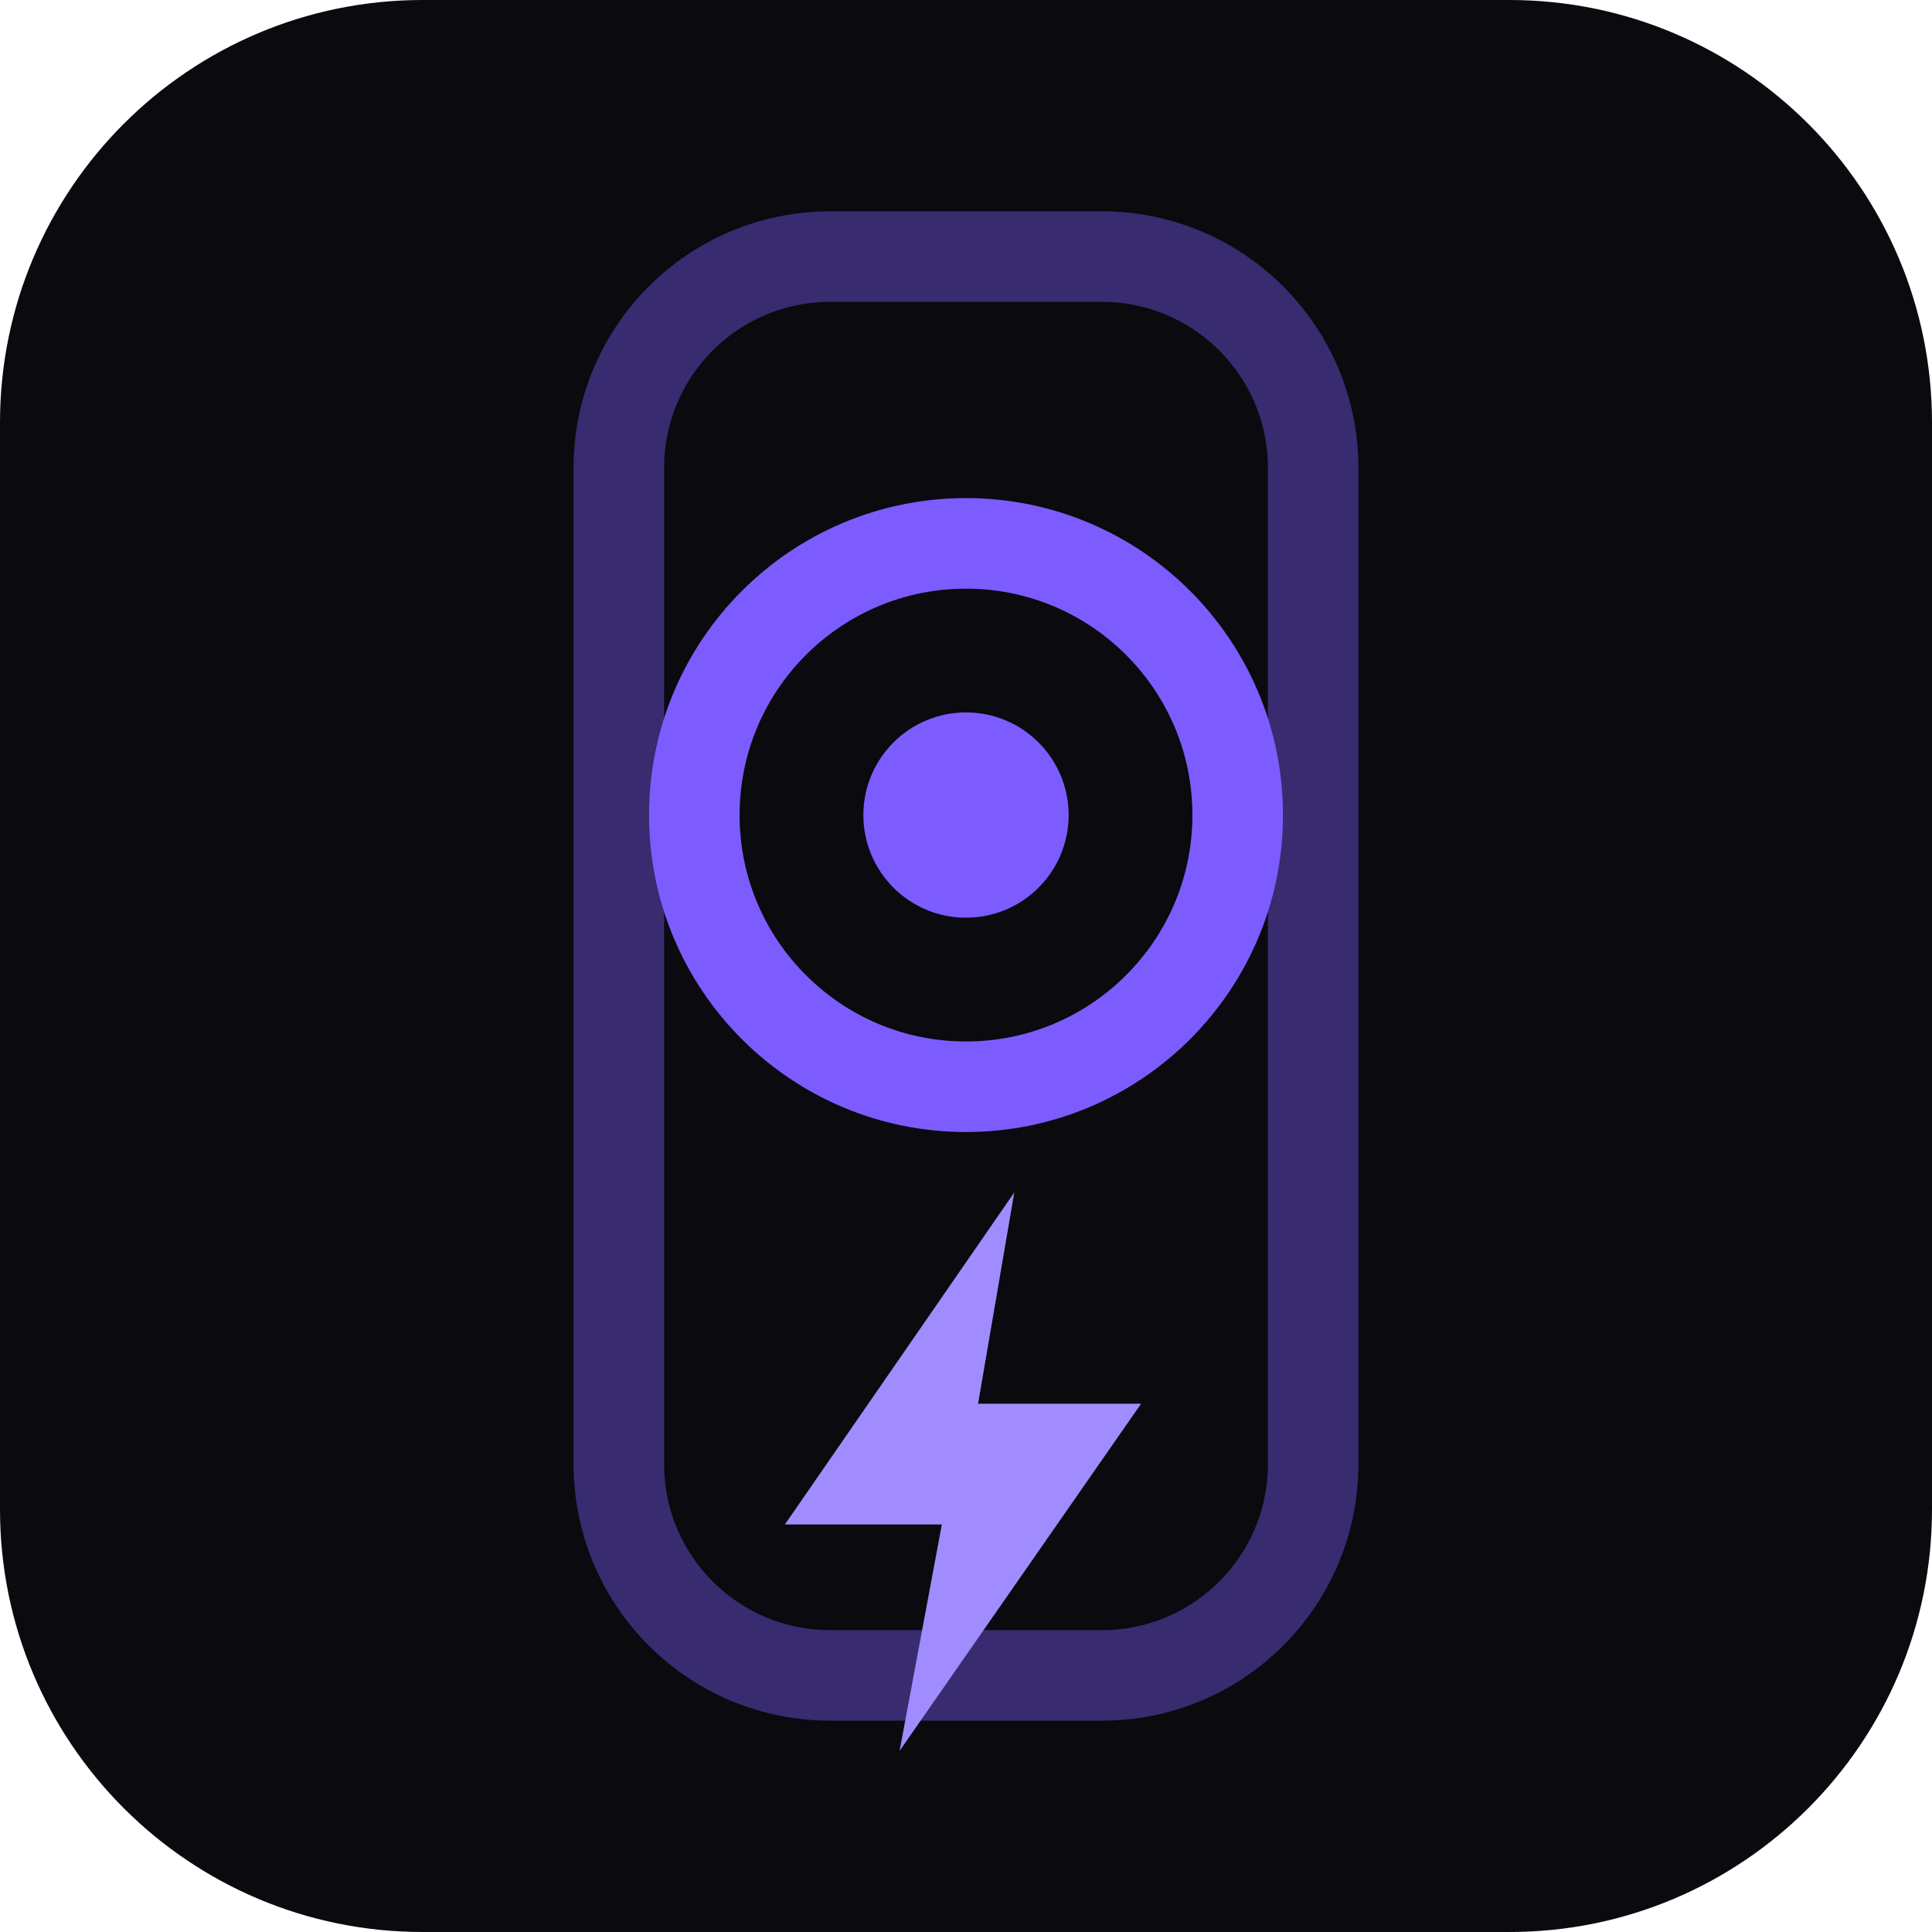
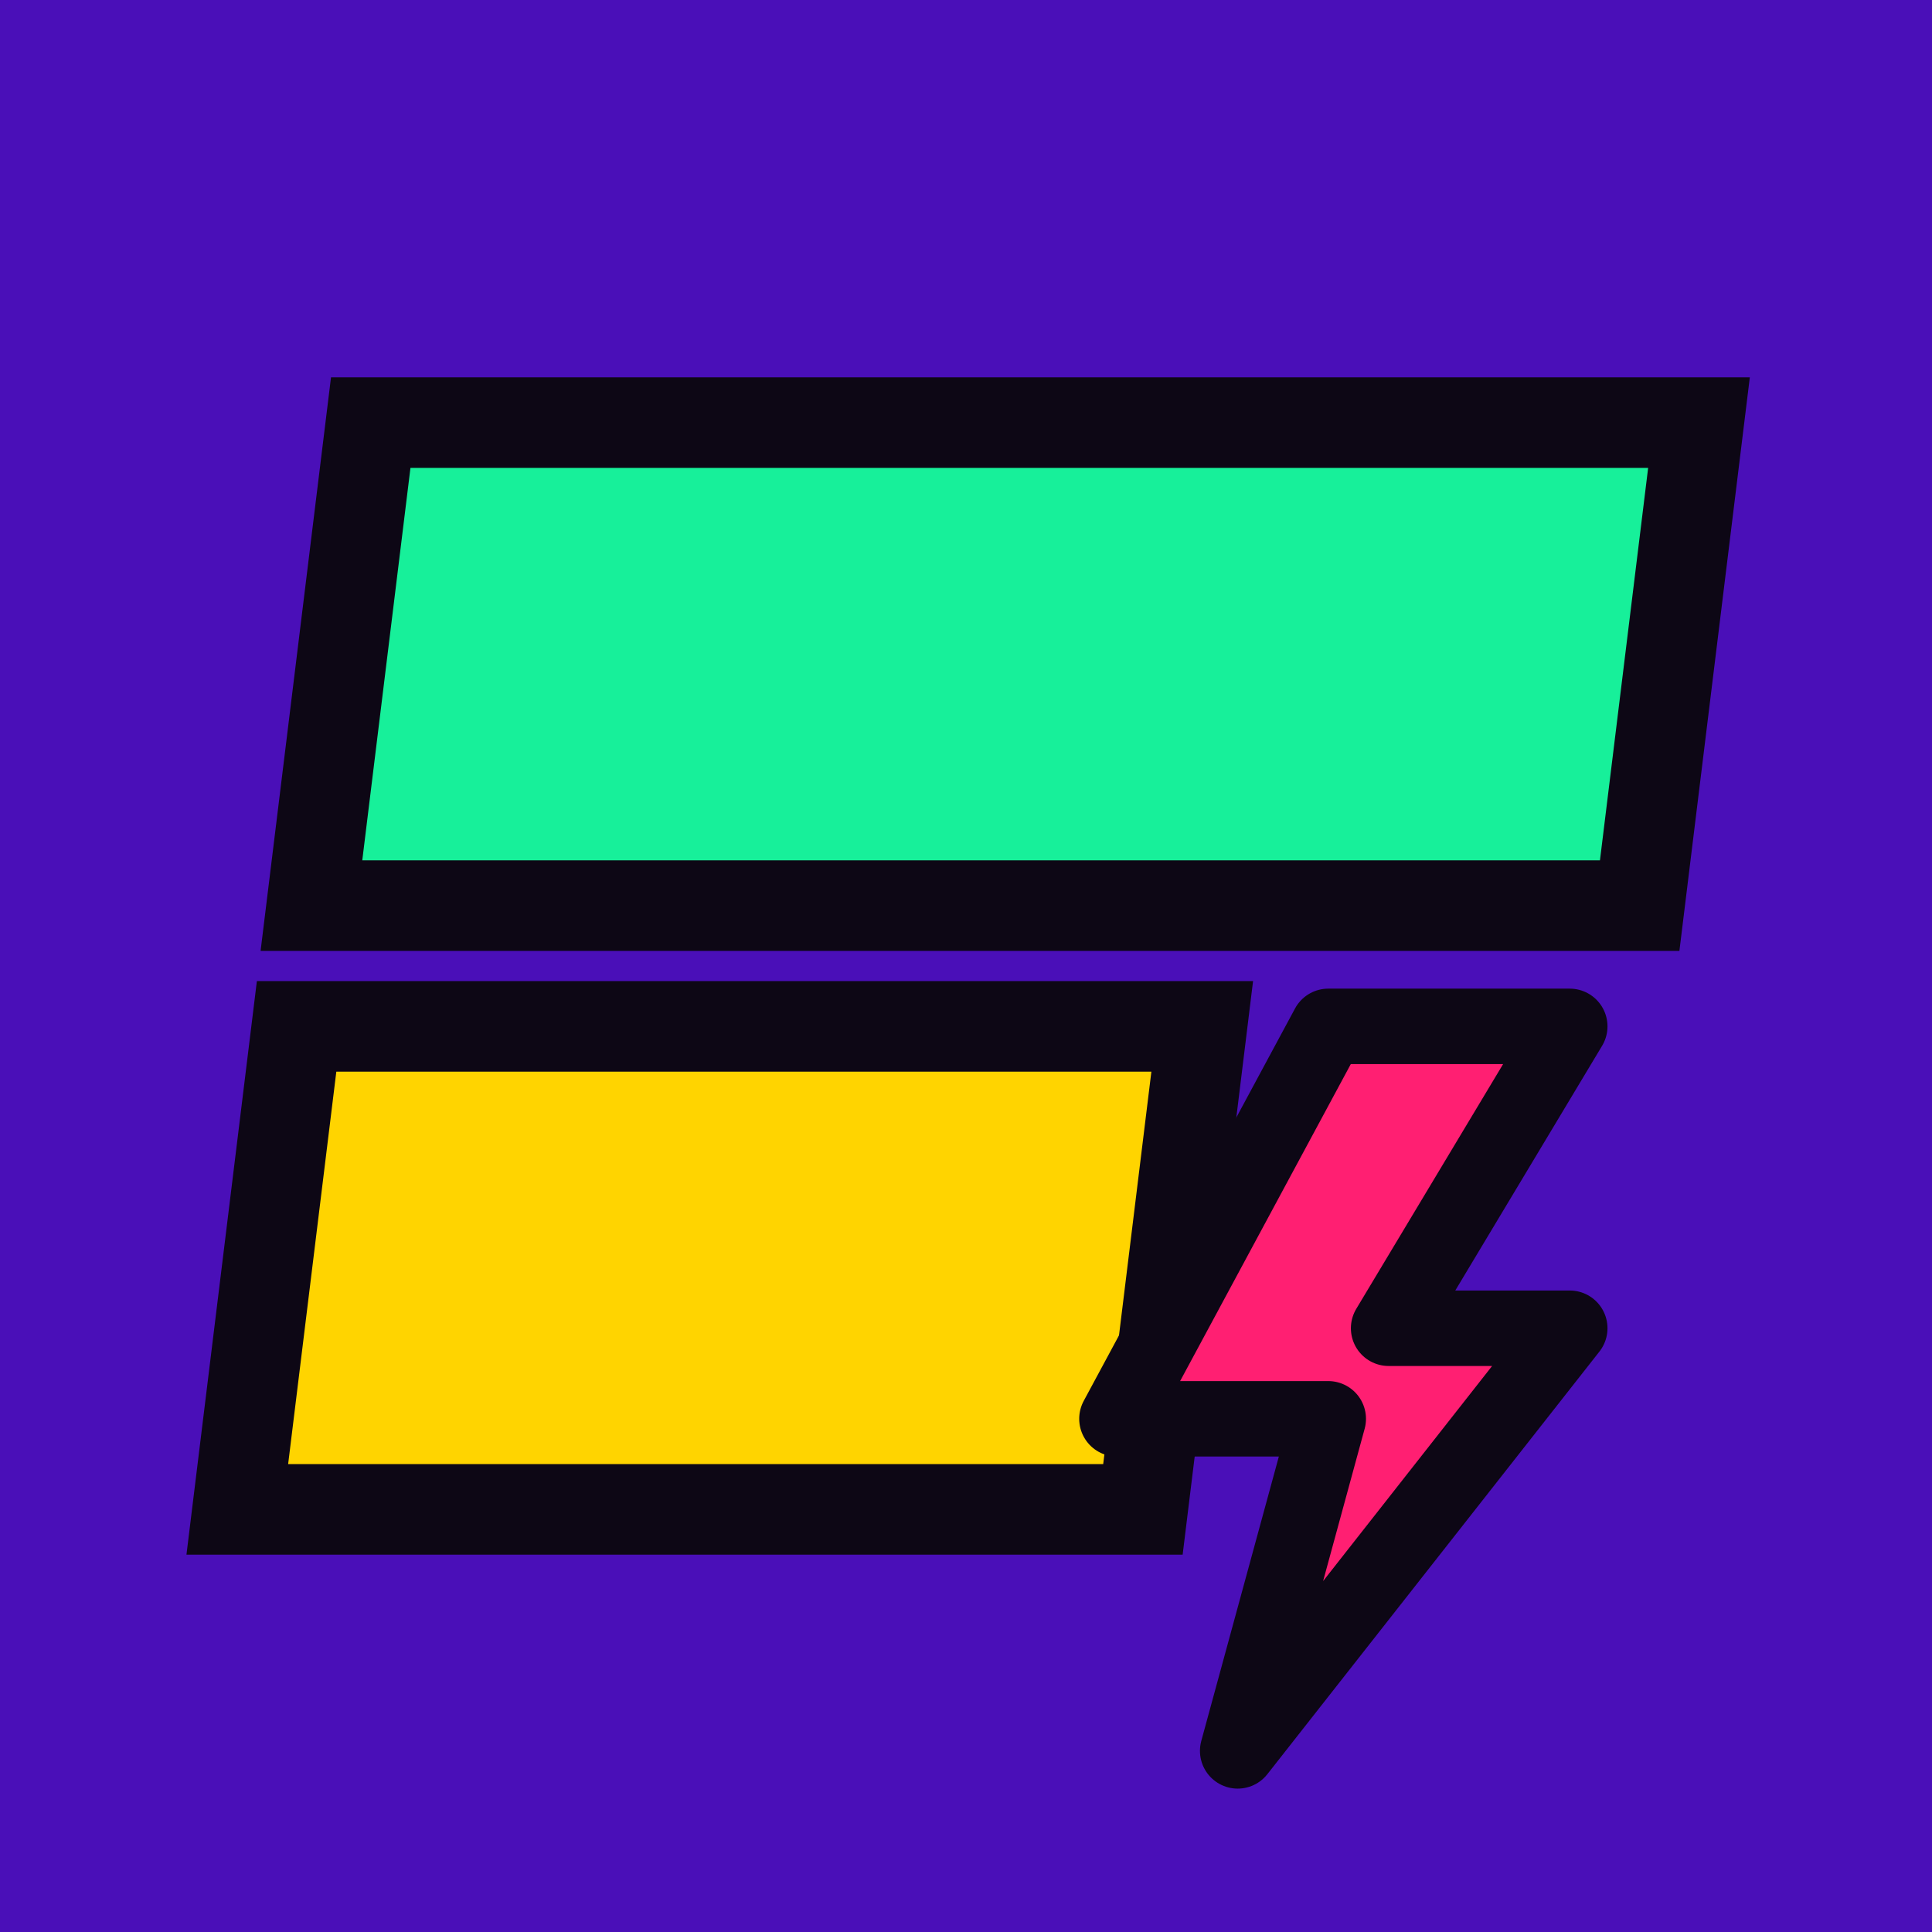
<svg xmlns="http://www.w3.org/2000/svg" viewBox="0 0 64 64">
-   <rect width="64" height="64" rx="14" fill="#0a0a0f" />
-   <rect x="20.5" y="8.5" width="23" height="47" rx="7" stroke="#7c5cff" stroke-width="3" opacity="0.4" fill="none" />
-   <circle cx="32" cy="27" r="9" stroke="#7c5cff" stroke-width="3" fill="none" />
-   <circle cx="32" cy="27" r="3.4" fill="#7c5cff" />
-   <path d="M33.6 39.5 26 50.5h5.2L29.8 58l8-11.5h-5.4l1.2-7Z" fill="#a08cff" />
+   <rect width="64" height="64" fill="#4a0fb8" />
+   <g transform="skewX(-7) translate(6 0)">
+     <rect x="8" y="14" width="44" height="16" fill="#17f09a" stroke="#0d0715" stroke-width="3" />
+     <rect x="8" y="34" width="30" height="16" fill="#ffd400" stroke="#0d0715" stroke-width="3" />
+   </g>
+   <path d="M44 34h8l-6 10h6l-11 14 3-11h-7l7-13Z" fill="#ff1f72" stroke="#0d0715" stroke-width="2.5" stroke-linejoin="round" />
</svg>
